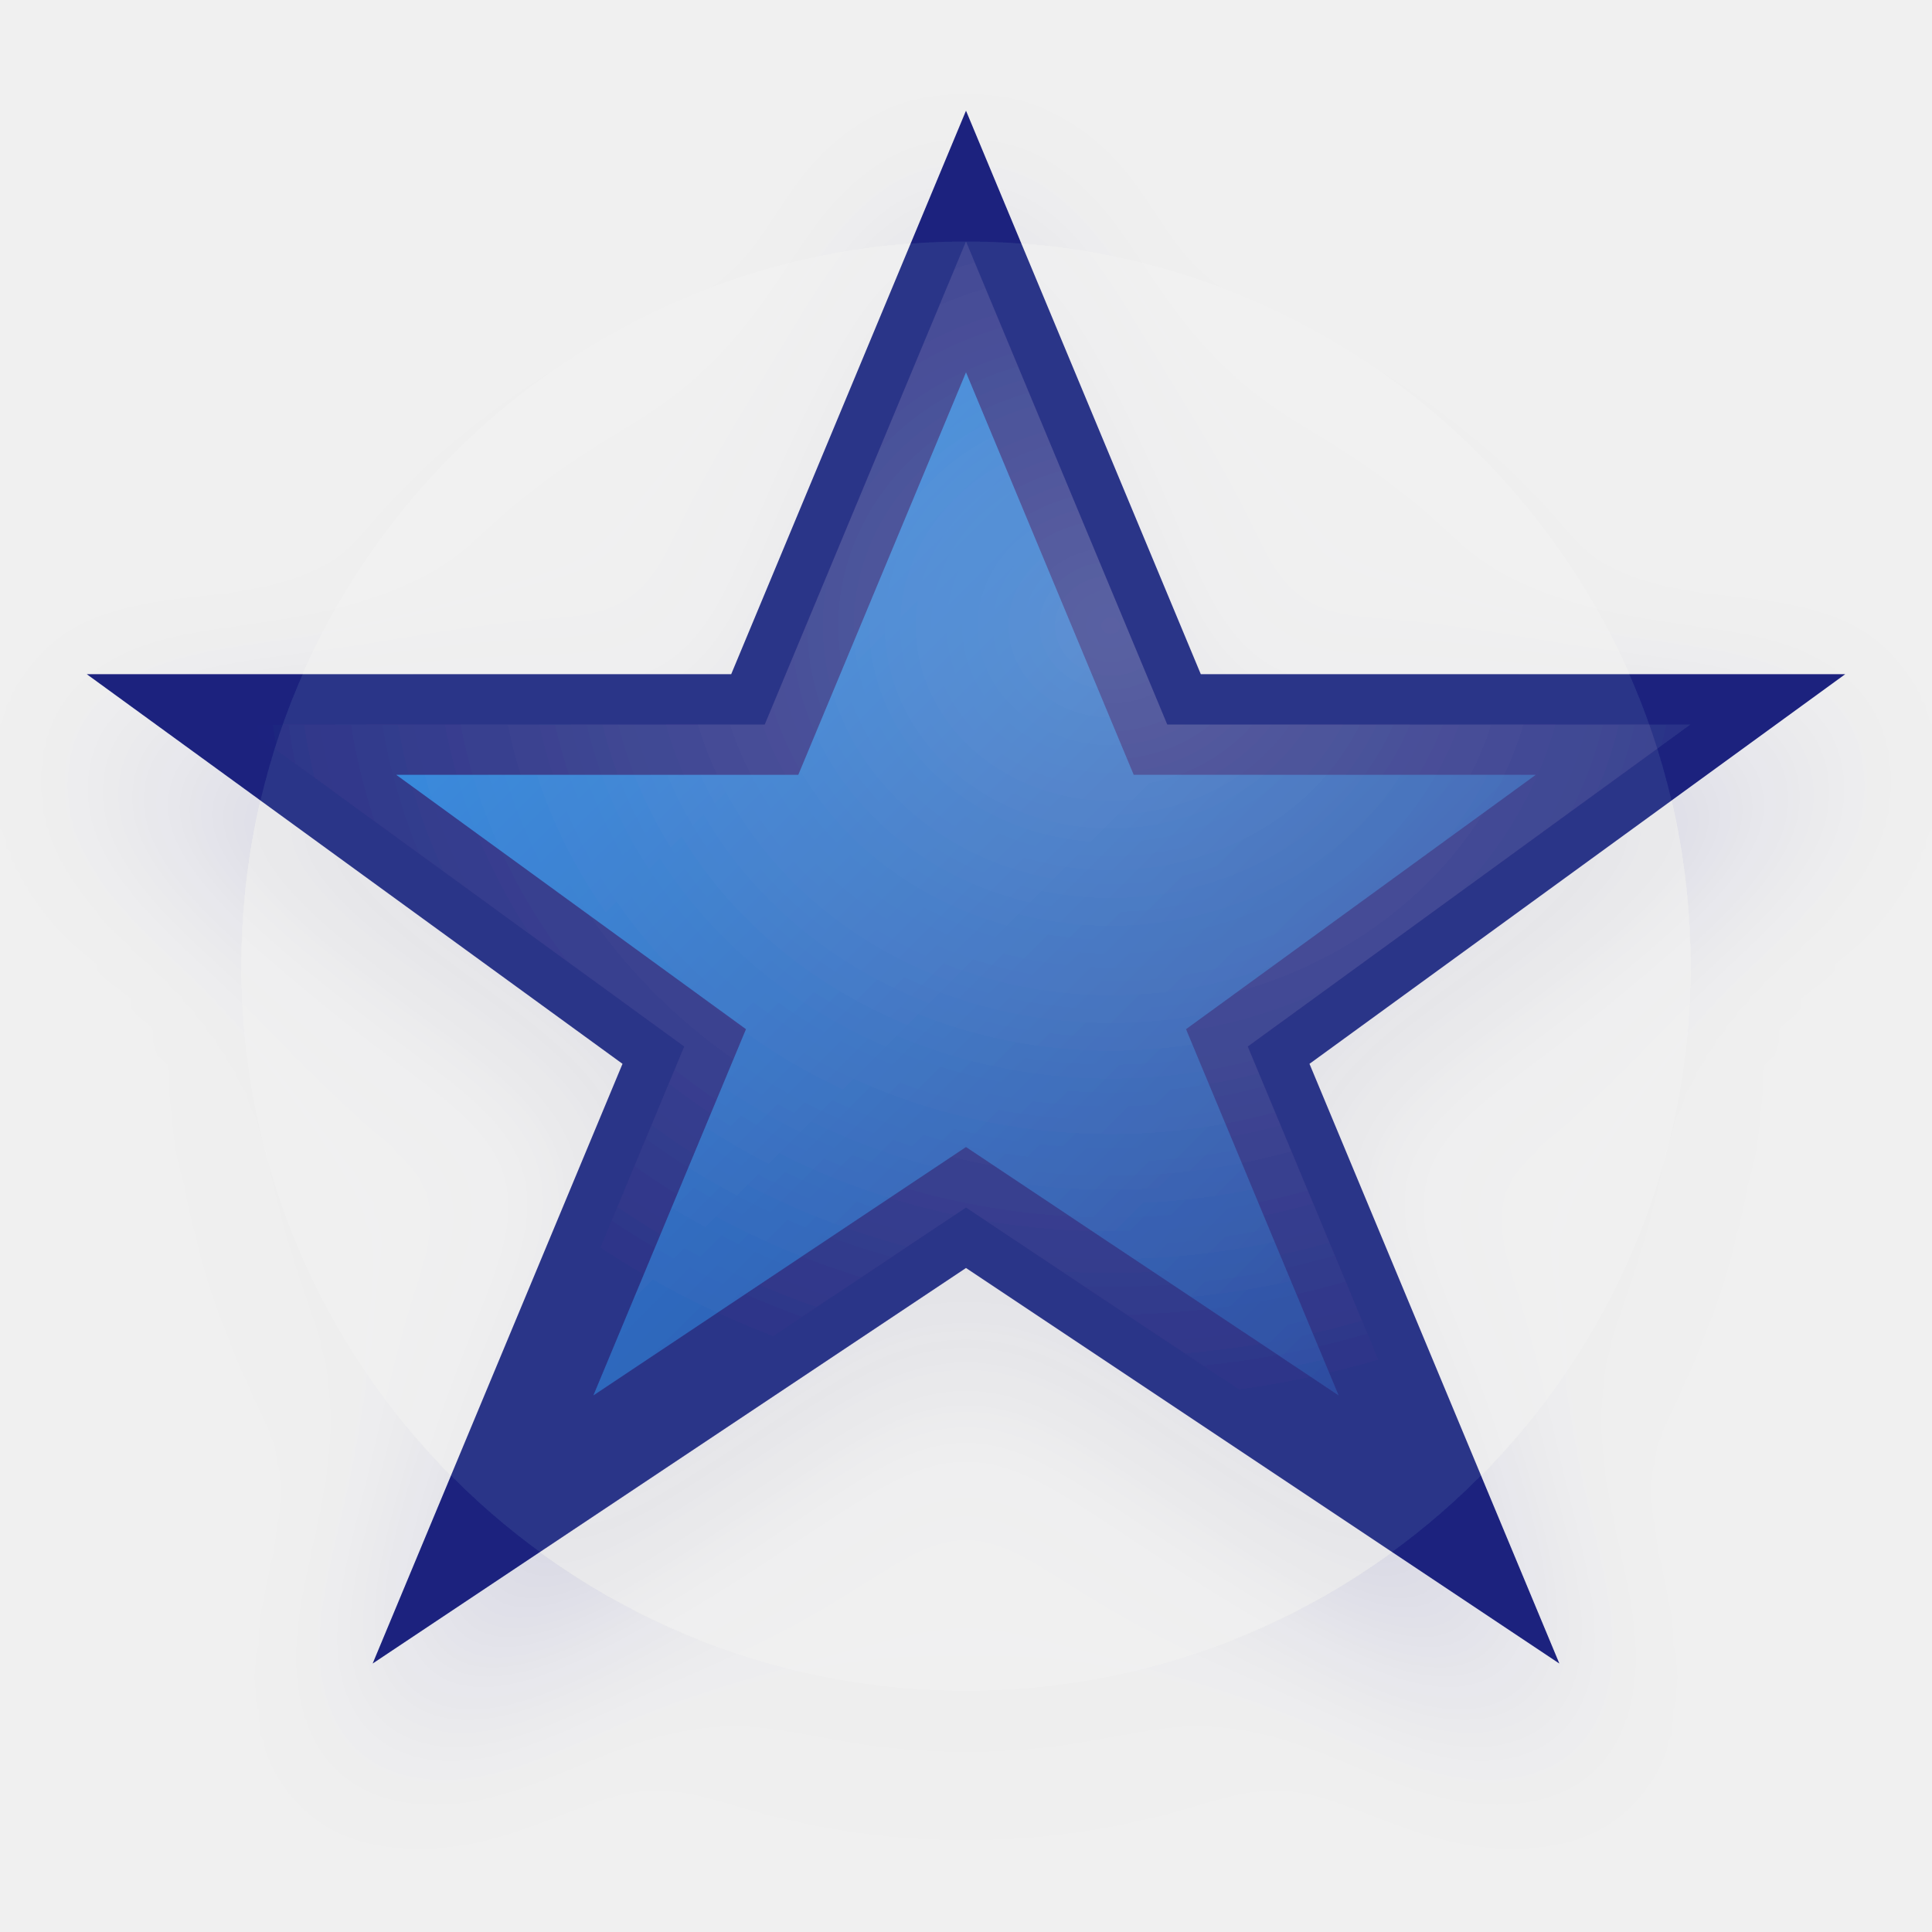
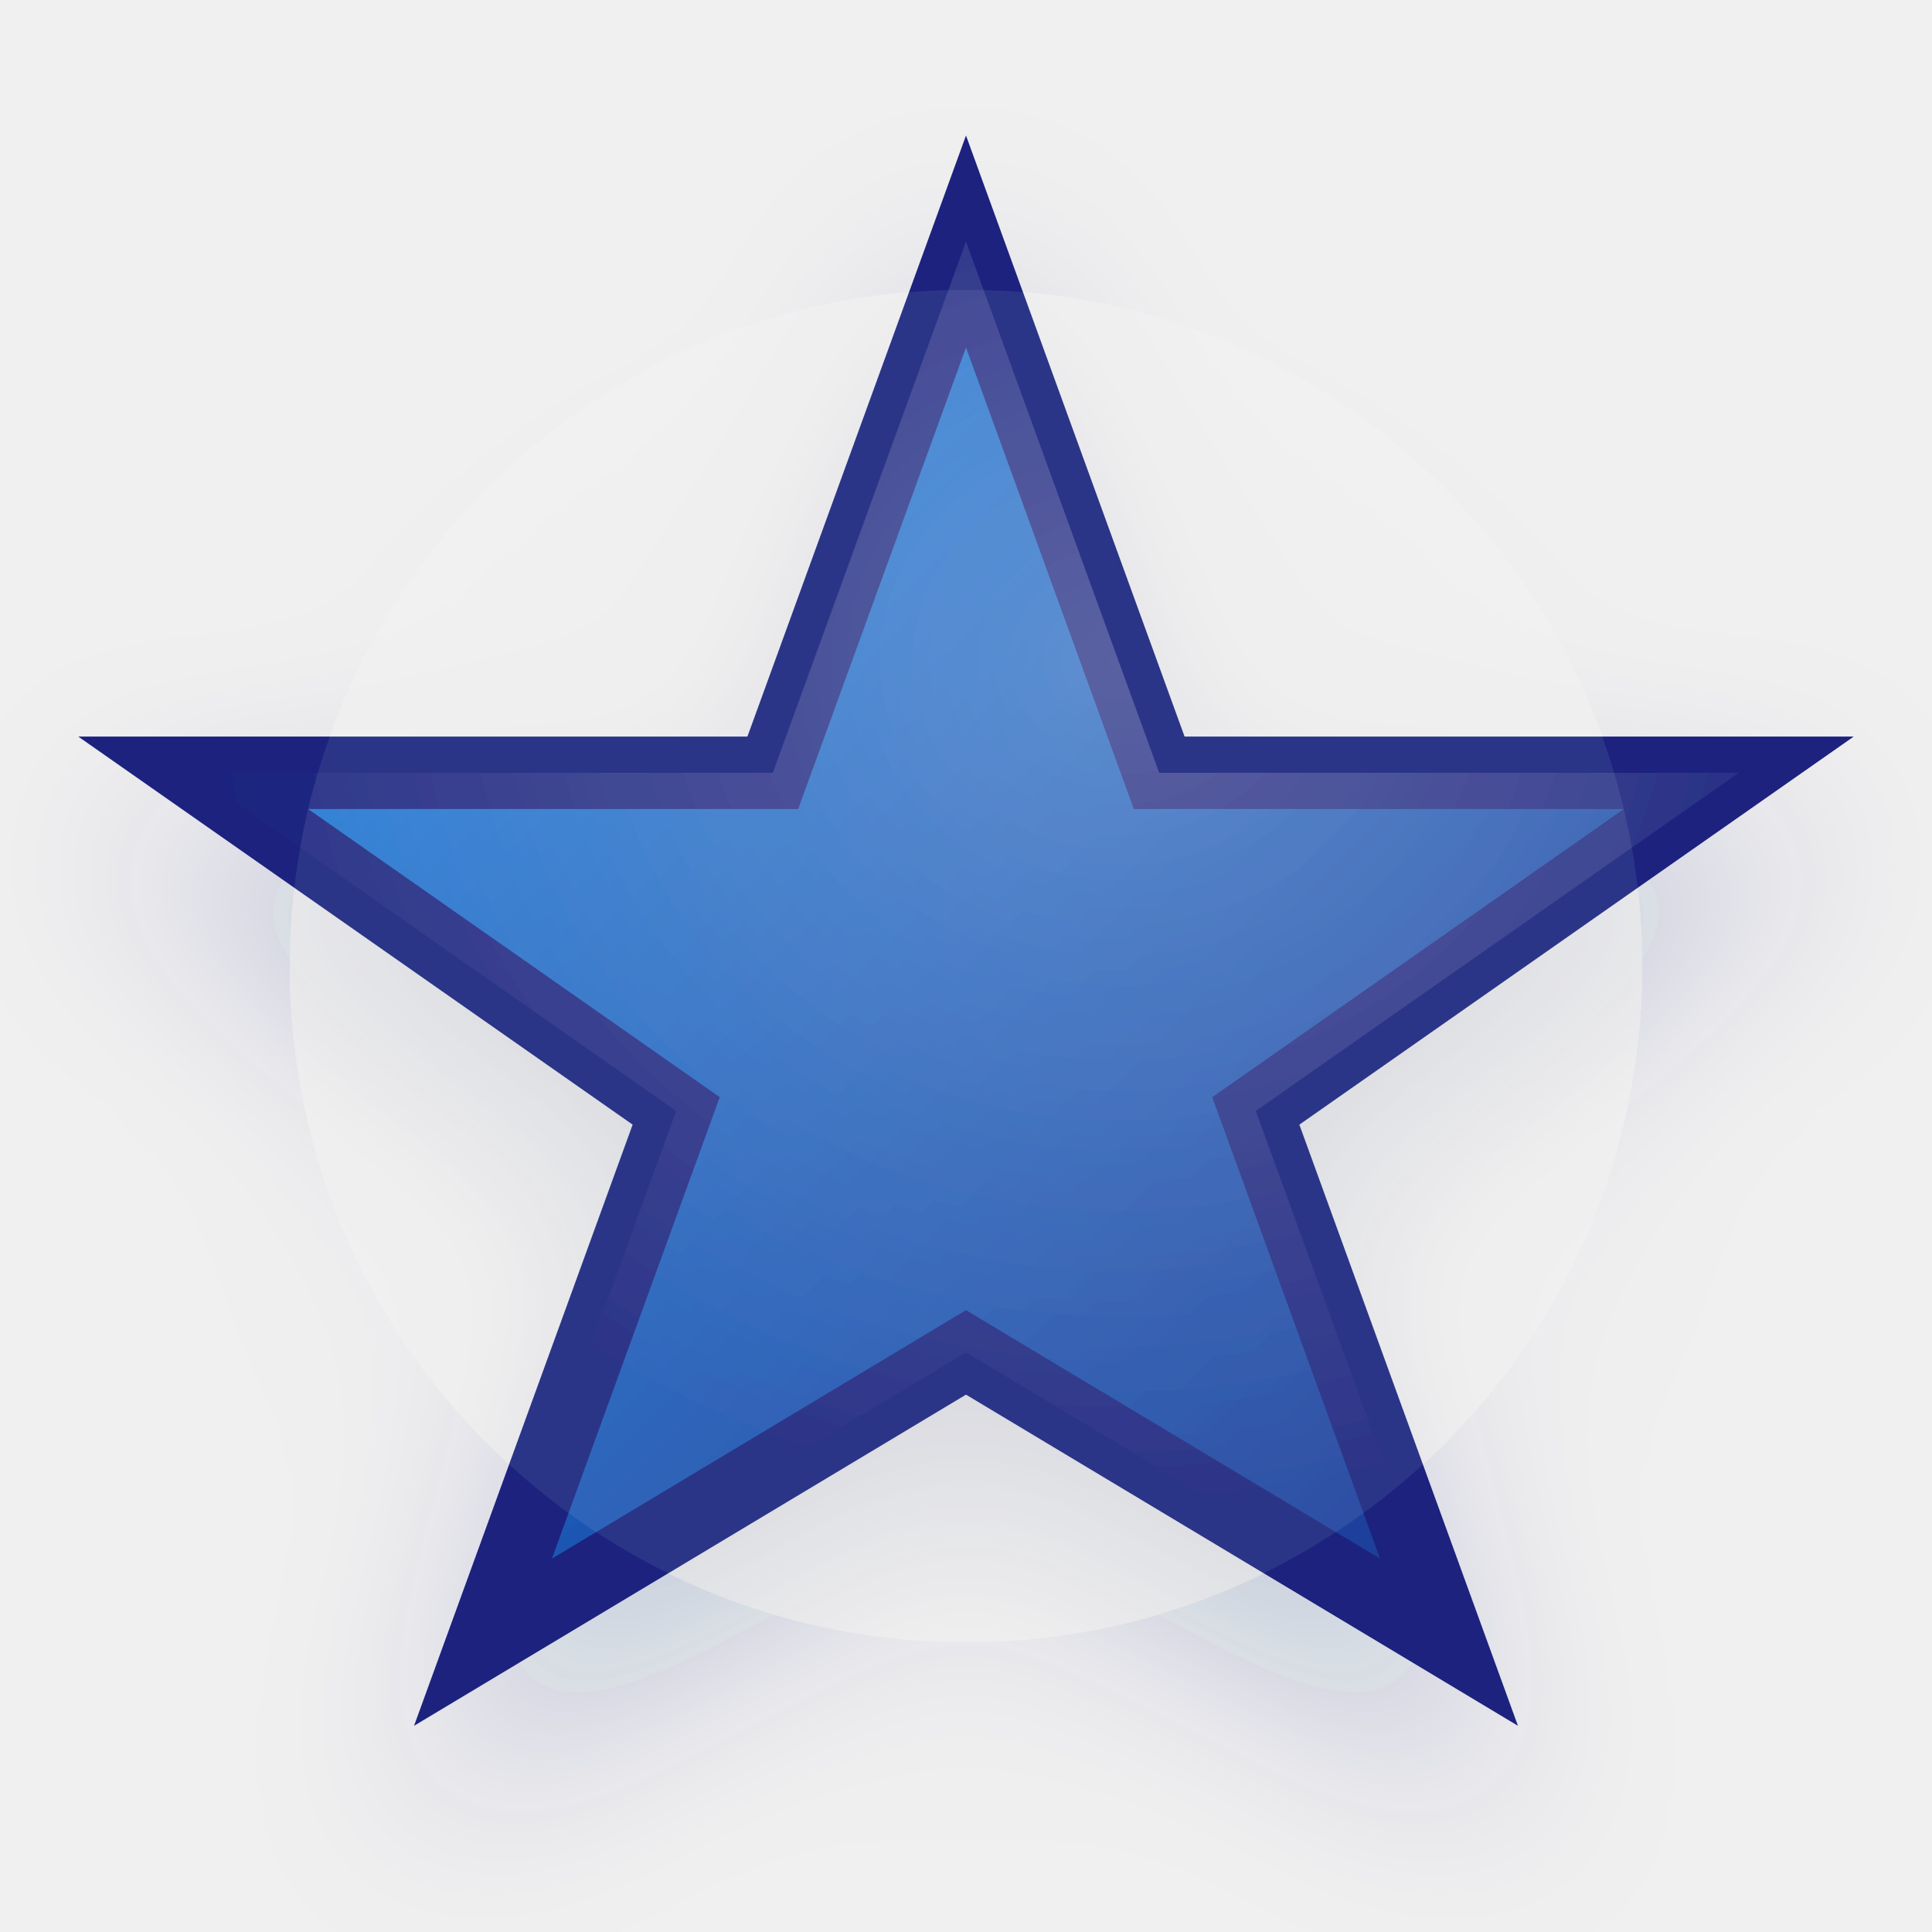
- <svg xmlns="http://www.w3.org/2000/svg" width="48" height="48" viewBox="0 0 48 48" fill="none" aria-hidden="true" focusable="false">
+ <svg xmlns="http://www.w3.org/2000/svg" width="80" height="80" viewBox="0 0 80 80" fill="none" aria-hidden="true" focusable="false">
  <defs>
-     <linearGradient id="starBody" x1="6" y1="6" x2="42" y2="42" gradientUnits="userSpaceOnUse">
+     <linearGradient id="starBody" x1="0" y1="0" x2="80" y2="80" gradientUnits="userSpaceOnUse">
      <stop stop-color="#2196F3" />
      <stop offset="1" stop-color="#1A237E" />
    </linearGradient>
    <radialGradient id="starHighlight" cx="60%" cy="30%" r="60%" fx="60%" fy="30%">
      <stop offset="0%" stop-color="#fff" stop-opacity="0.22" />
      <stop offset="100%" stop-color="#fff" stop-opacity="0" />
    </radialGradient>
-     <filter id="starShadow" x="0" y="0" width="48" height="48" filterUnits="userSpaceOnUse">
-       <feDropShadow dx="0" dy="2" stdDeviation="2" flood-color="#1A237E" flood-opacity="0.13" />
+     <filter id="starShadow" x="0" y="0" width="80" height="80" filterUnits="userSpaceOnUse">
+       <feDropShadow dx="0" dy="4" stdDeviation="4" flood-color="#1A237E" flood-opacity="0.18" />
    </filter>
  </defs>
  <g filter="url(#starShadow)">
-     <polygon points="24,6 29,18 42,18 31,26 36,38 24,30 12,38 17,26 6,18 19,18" fill="url(#starBody)" stroke="#1A237E" stroke-width="2.5" />
-     <polygon points="24,6 29,18 42,18 31,26 36,38 24,30 12,38 17,26 6,18 19,18" fill="url(#starHighlight)" />
-     <circle cx="24" cy="24" r="18" fill="#fff" opacity=".08" />
+     <polygon points="40,10 48,32 72,32 52,46 60,68 40,56 20,68 28,46 8,32 32,32" fill="url(#starBody)" stroke="#1A237E" stroke-width="3" />
+     <polygon points="40,10 48,32 72,32 52,46 60,68 40,56 20,68 28,46 8,32 32,32" fill="url(#starHighlight)" />
+     <circle cx="40" cy="40" r="28" fill="#fff" opacity="0.08" />
  </g>
</svg>
